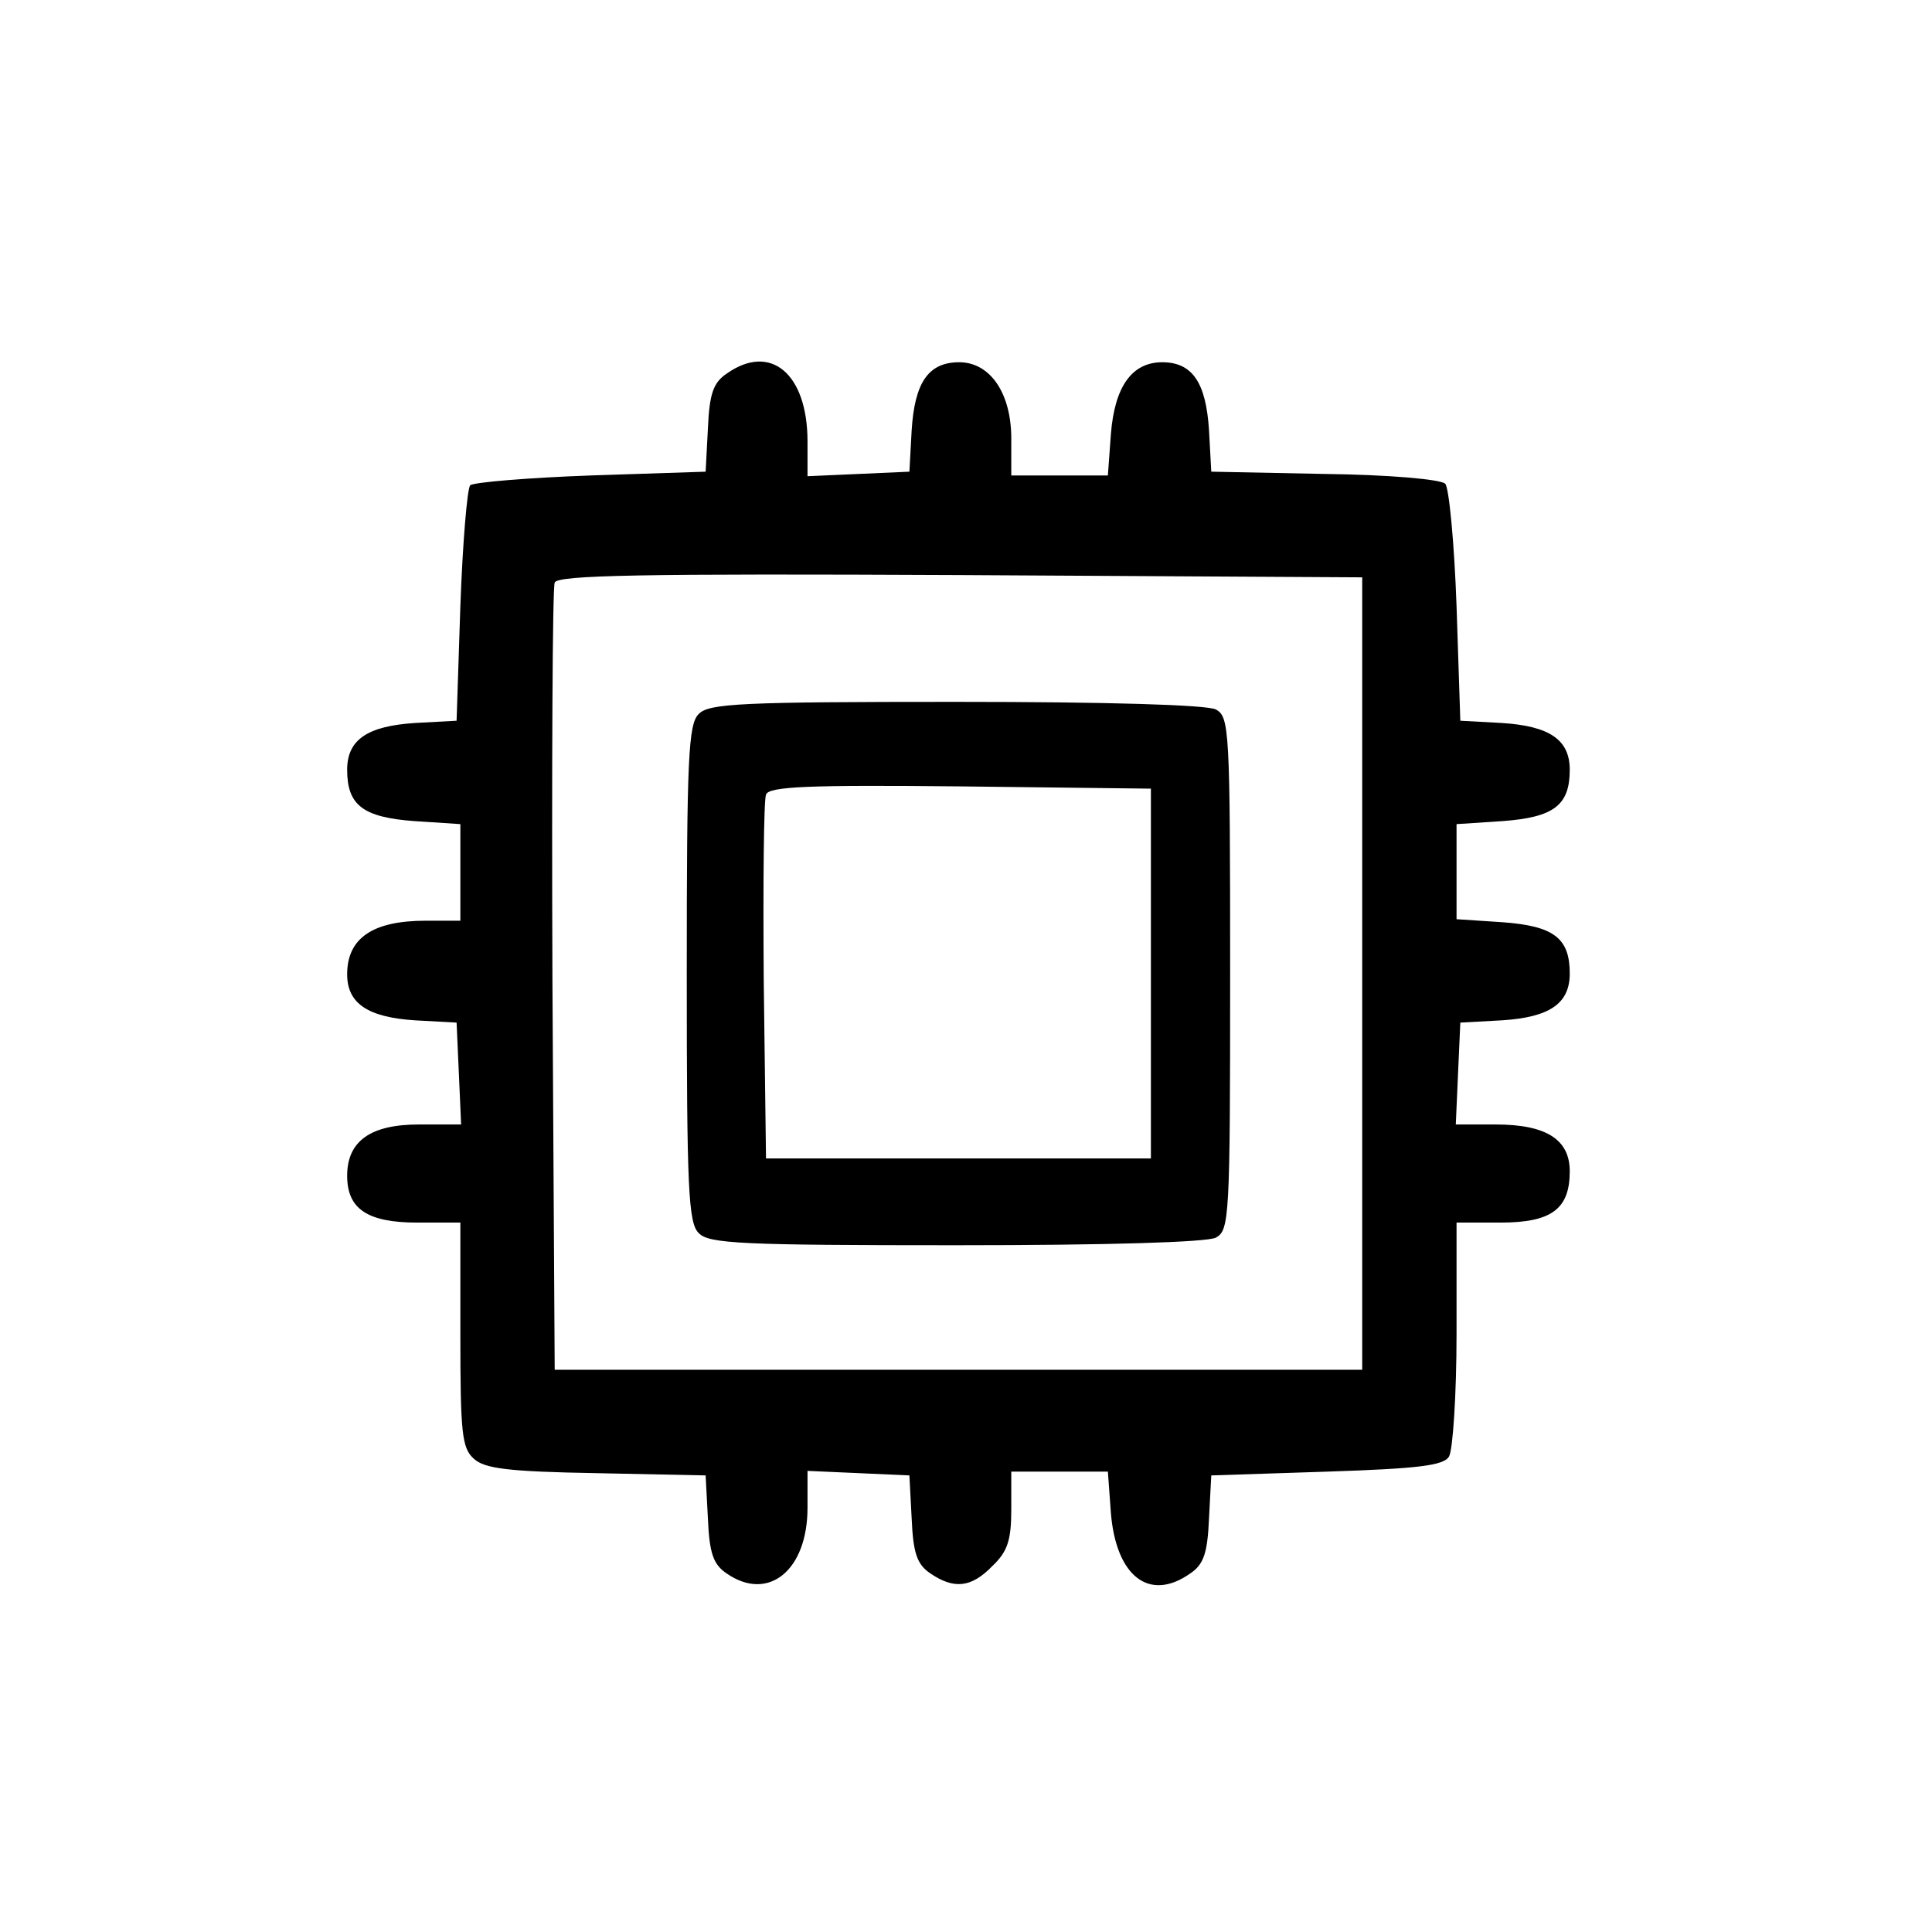
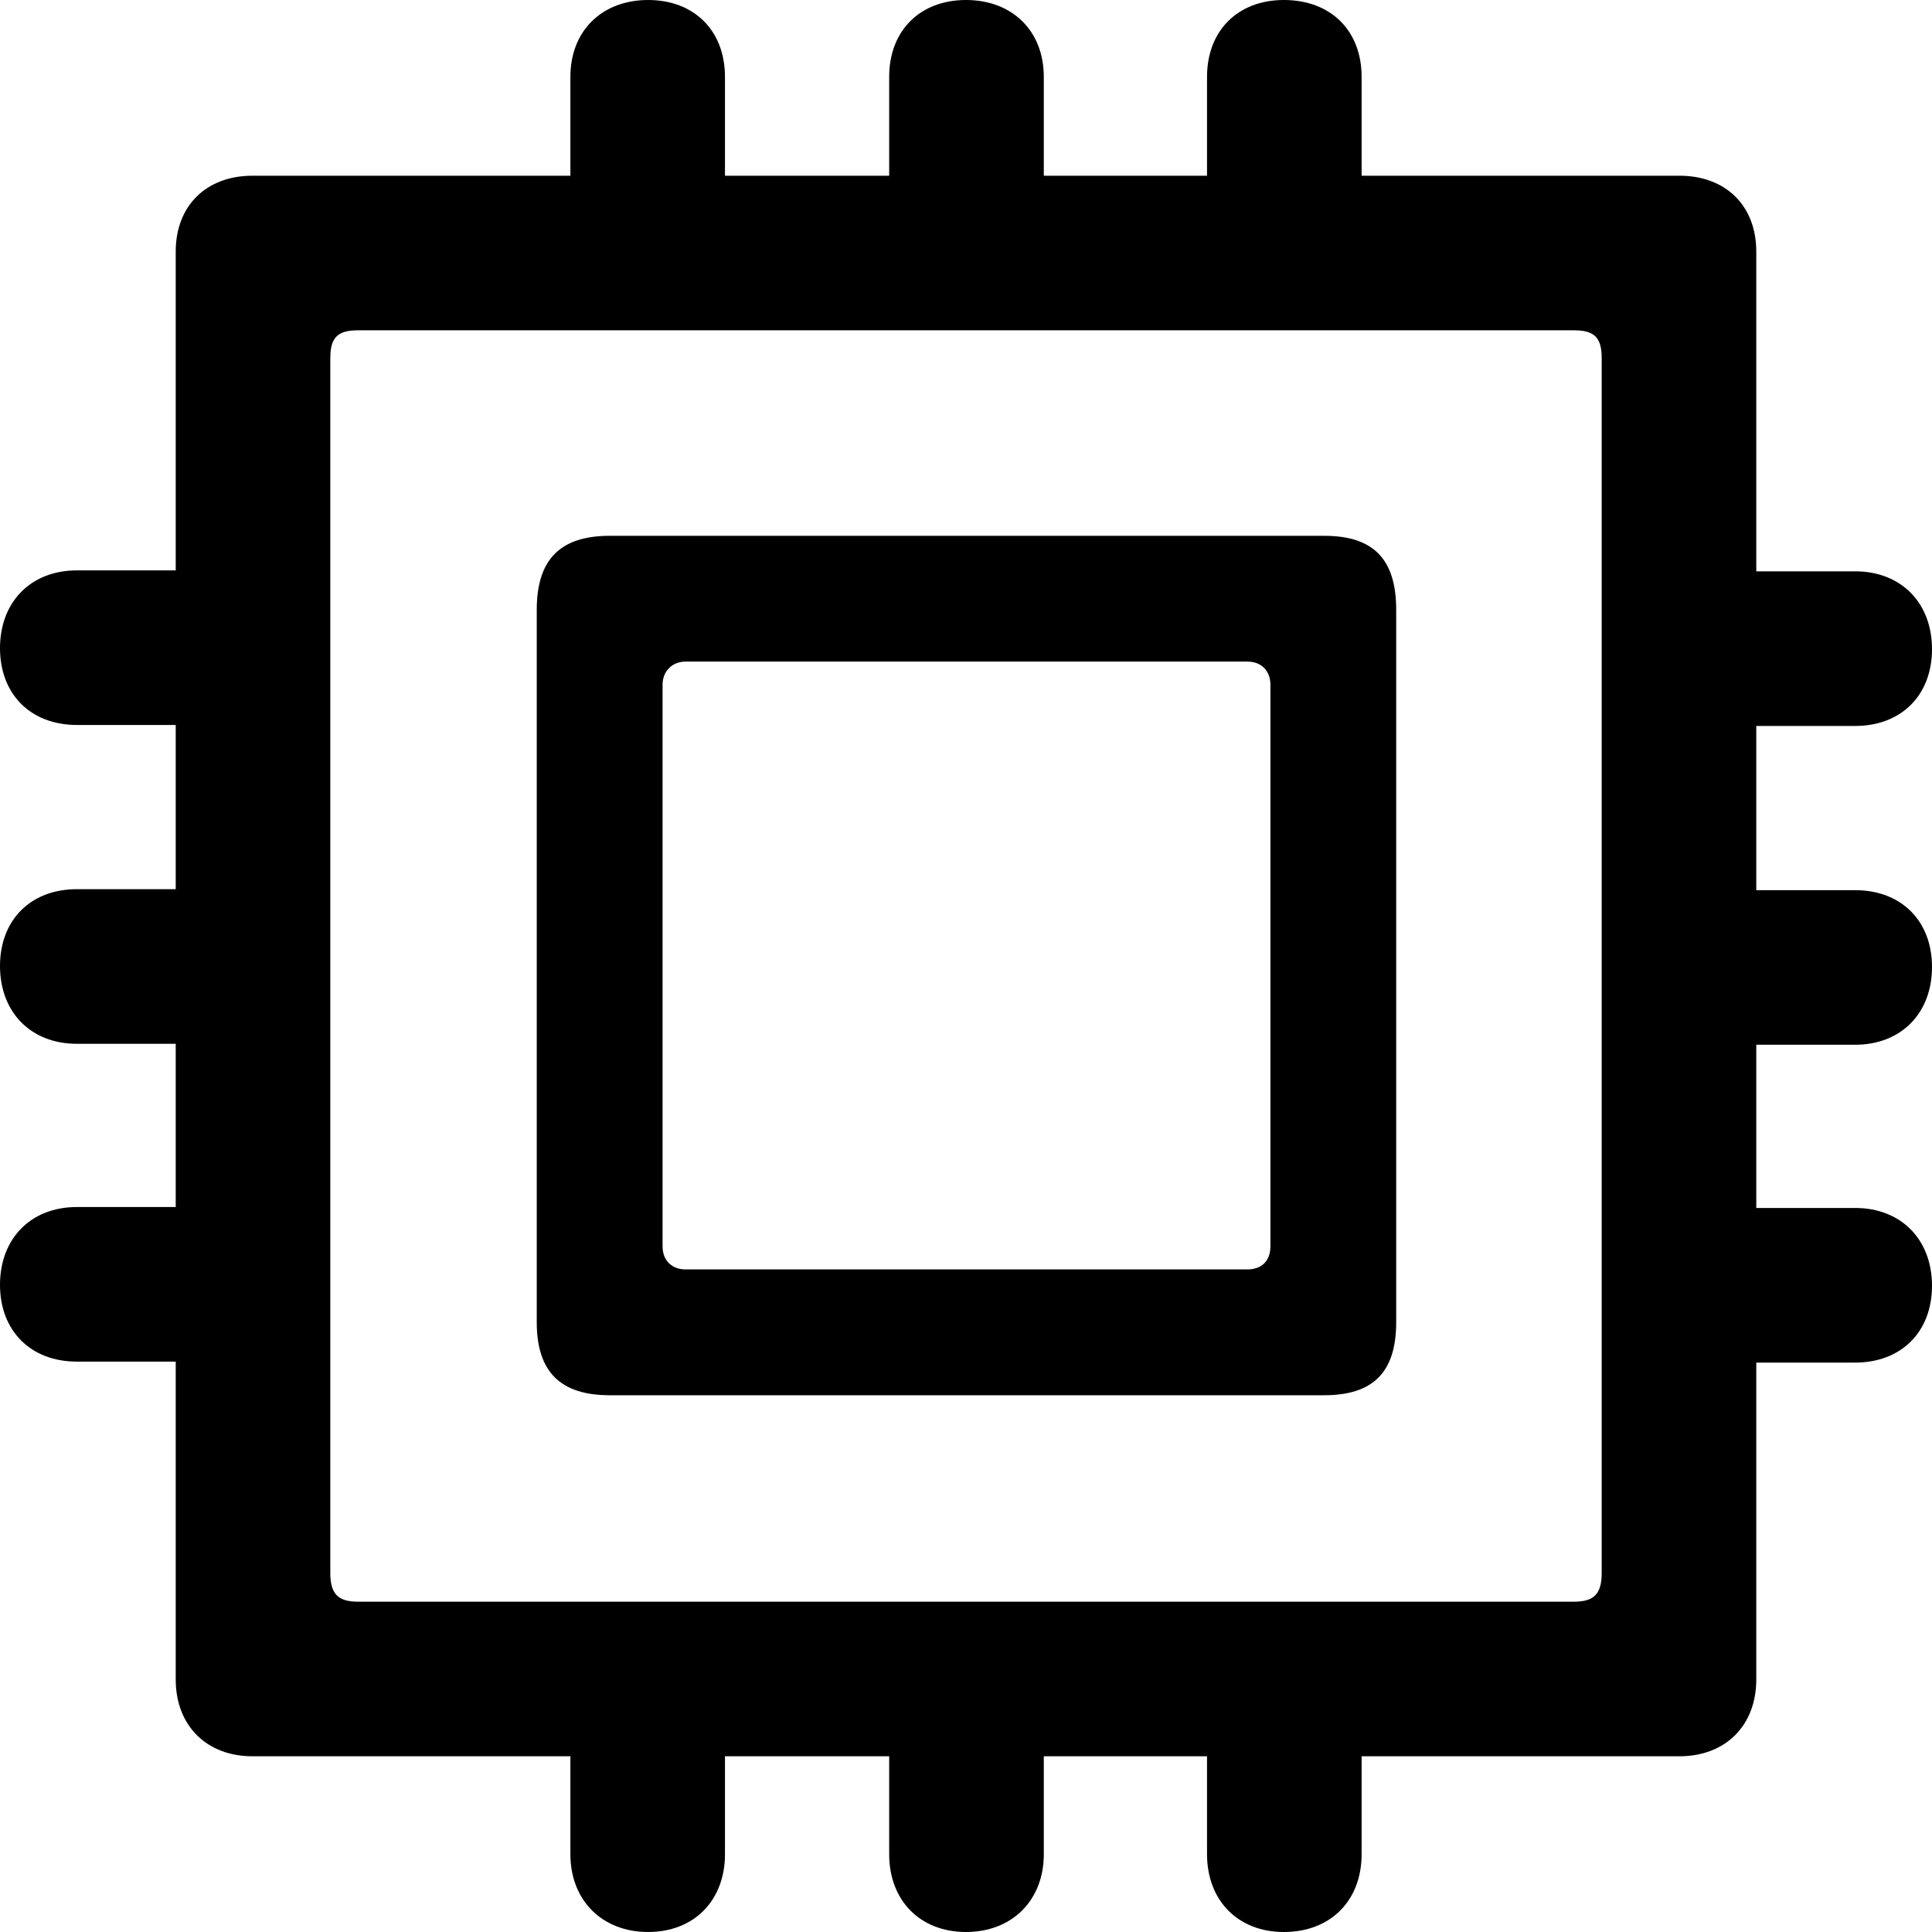
- <svg xmlns="http://www.w3.org/2000/svg" viewBox="0 0 24 24">
-   <g transform="translate(0,24) scale(0.009375,-0.009375)">
-     <path d="M963 2065 c-18 -12 -23 -27 -25 -73 l-3 -57 -152 -5 c-83 -3 -155 -9 -160 -13 -4 -5 -10 -77 -13 -160 l-5 -152 -55 -3 c-63 -4 -90 -22 -90 -62 0 -47 21 -63 89 -68 l61 -4 0 -64 0 -64 -46 0 c-70 0 -104 -23 -104 -71 0 -39 28 -57 90 -61 l55 -3 3 -67 3 -68 -56 0 c-64 0 -95 -22 -95 -68 0 -44 27 -62 93 -62 l57 0 0 -148 c0 -131 2 -151 18 -165 14 -13 46 -17 162 -19 l145 -3 3 -57 c2 -46 7 -61 25 -73 55 -38 107 4 107 87 l0 49 68 -3 67 -3 3 -57 c2 -46 7 -61 25 -73 31 -21 54 -19 82 10 20 19 25 34 25 75 l0 50 64 0 64 0 4 -55 c7 -84 51 -118 105 -80 18 12 23 27 25 73 l3 57 153 5 c121 4 155 8 162 20 5 8 10 81 10 163 l0 147 58 0 c68 0 92 18 92 68 0 42 -31 62 -98 62 l-53 0 3 68 3 67 55 3 c63 4 90 22 90 62 0 47 -21 63 -89 68 l-61 4 0 63 0 63 61 4 c68 5 89 21 89 68 0 40 -27 58 -90 62 l-55 3 -5 152 c-3 84 -10 157 -15 162 -6 6 -76 12 -160 13 l-150 3 -3 55 c-4 63 -22 90 -62 90 -40 0 -63 -32 -68 -95 l-4 -55 -64 0 -64 0 0 49 c0 60 -28 101 -69 101 -41 0 -59 -27 -63 -90 l-3 -55 -67 -3 -68 -3 0 46 c0 90 -49 131 -107 90z m842 -795 l0 -525 -535 0 -535 0 -3 515 c-1 283 0 521 3 528 3 10 116 12 537 10 l533 -3 0 -525z M926 1614 c-14 -13 -16 -59 -16 -344 0 -285 2 -331 16 -344 13 -14 58 -16 340 -16 205 0 332 4 345 10 18 10 19 25 19 350 0 325 -1 340 -19 350 -13 6 -140 10 -345 10 -282 0 -327 -2 -340 -16z m599 -344 l0 -245 -255 0 -255 0 -3 235 c-1 129 0 240 3 247 3 11 58 13 257 11 l253 -3 0 -245z" fill="black" />
-   </g>
+ <svg xmlns="http://www.w3.org/2000/svg" viewBox="0 0 47.156 47.156">
+   <path d="M0 15.82 C0 14.695 0.75 13.922 1.875 13.922 L4.289 13.922 L4.289 6.141 C4.289 5.016 5.039 4.289 6.164 4.289 L13.922 4.289 L13.922 1.875 C13.922 0.75 14.695 0 15.82 0 C16.945 0 17.695 0.75 17.695 1.875 L17.695 4.289 L21.703 4.289 L21.703 1.875 C21.703 0.75 22.453 0 23.578 0 C24.703 0 25.477 0.75 25.477 1.875 L25.477 4.289 L29.461 4.289 L29.461 1.875 C29.461 0.75 30.211 0 31.336 0 C32.484 0 33.234 0.75 33.234 1.875 L33.234 4.289 L40.992 4.289 C42.117 4.289 42.867 5.016 42.867 6.141 L42.867 13.945 L45.281 13.945 C46.406 13.945 47.156 14.719 47.156 15.844 C47.156 16.969 46.406 17.719 45.281 17.719 L42.867 17.719 L42.867 21.727 L45.281 21.727 C46.406 21.727 47.156 22.477 47.156 23.602 C47.156 24.727 46.406 25.5 45.281 25.5 L42.867 25.5 L42.867 29.484 L45.281 29.484 C46.406 29.484 47.156 30.258 47.156 31.383 C47.156 32.508 46.406 33.258 45.281 33.258 L42.867 33.258 L42.867 40.992 C42.867 42.117 42.117 42.867 40.992 42.867 L33.234 42.867 L33.234 45.258 C33.234 46.383 32.484 47.156 31.336 47.156 C30.211 47.156 29.461 46.383 29.461 45.258 L29.461 42.867 L25.477 42.867 L25.477 45.258 C25.477 46.383 24.703 47.156 23.578 47.156 C22.453 47.156 21.703 46.383 21.703 45.258 L21.703 42.867 L17.695 42.867 L17.695 45.258 C17.695 46.383 16.945 47.156 15.82 47.156 C14.695 47.156 13.922 46.383 13.922 45.258 L13.922 42.867 L6.164 42.867 C5.039 42.867 4.289 42.117 4.289 40.992 L4.289 33.234 L1.875 33.234 C0.75 33.234 0 32.484 0 31.359 C0 30.234 0.75 29.461 1.875 29.461 L4.289 29.461 L4.289 25.477 L1.875 25.477 C0.75 25.477 0 24.703 0 23.578 C0 22.453 0.75 21.703 1.875 21.703 L4.289 21.703 L4.289 17.695 L1.875 17.695 C0.75 17.695 0 16.945 0 15.82 Z M8.062 8.742 L8.062 38.391 C8.062 38.906 8.25 39.094 8.742 39.094 L38.414 39.094 C38.906 39.094 39.094 38.906 39.094 38.391 L39.094 8.742 C39.094 8.227 38.906 8.062 38.414 8.062 L8.742 8.062 C8.25 8.062 8.062 8.227 8.062 8.742 Z M14.883 13.078 L32.32 13.078 C33.516 13.078 34.078 13.641 34.078 14.883 L34.078 32.273 C34.078 33.492 33.516 34.055 32.32 34.055 L14.883 34.055 C13.688 34.055 13.101 33.492 13.101 32.273 L13.101 14.883 C13.101 13.641 13.688 13.078 14.883 13.078 Z M16.172 16.711 L16.172 30.422 C16.172 30.773 16.406 30.984 16.734 30.984 L30.445 30.984 C30.797 30.984 31.008 30.773 31.008 30.422 L31.008 16.711 C31.008 16.383 30.797 16.148 30.445 16.148 L16.734 16.148 C16.406 16.148 16.172 16.383 16.172 16.711 Z" fill="black" />
</svg>
